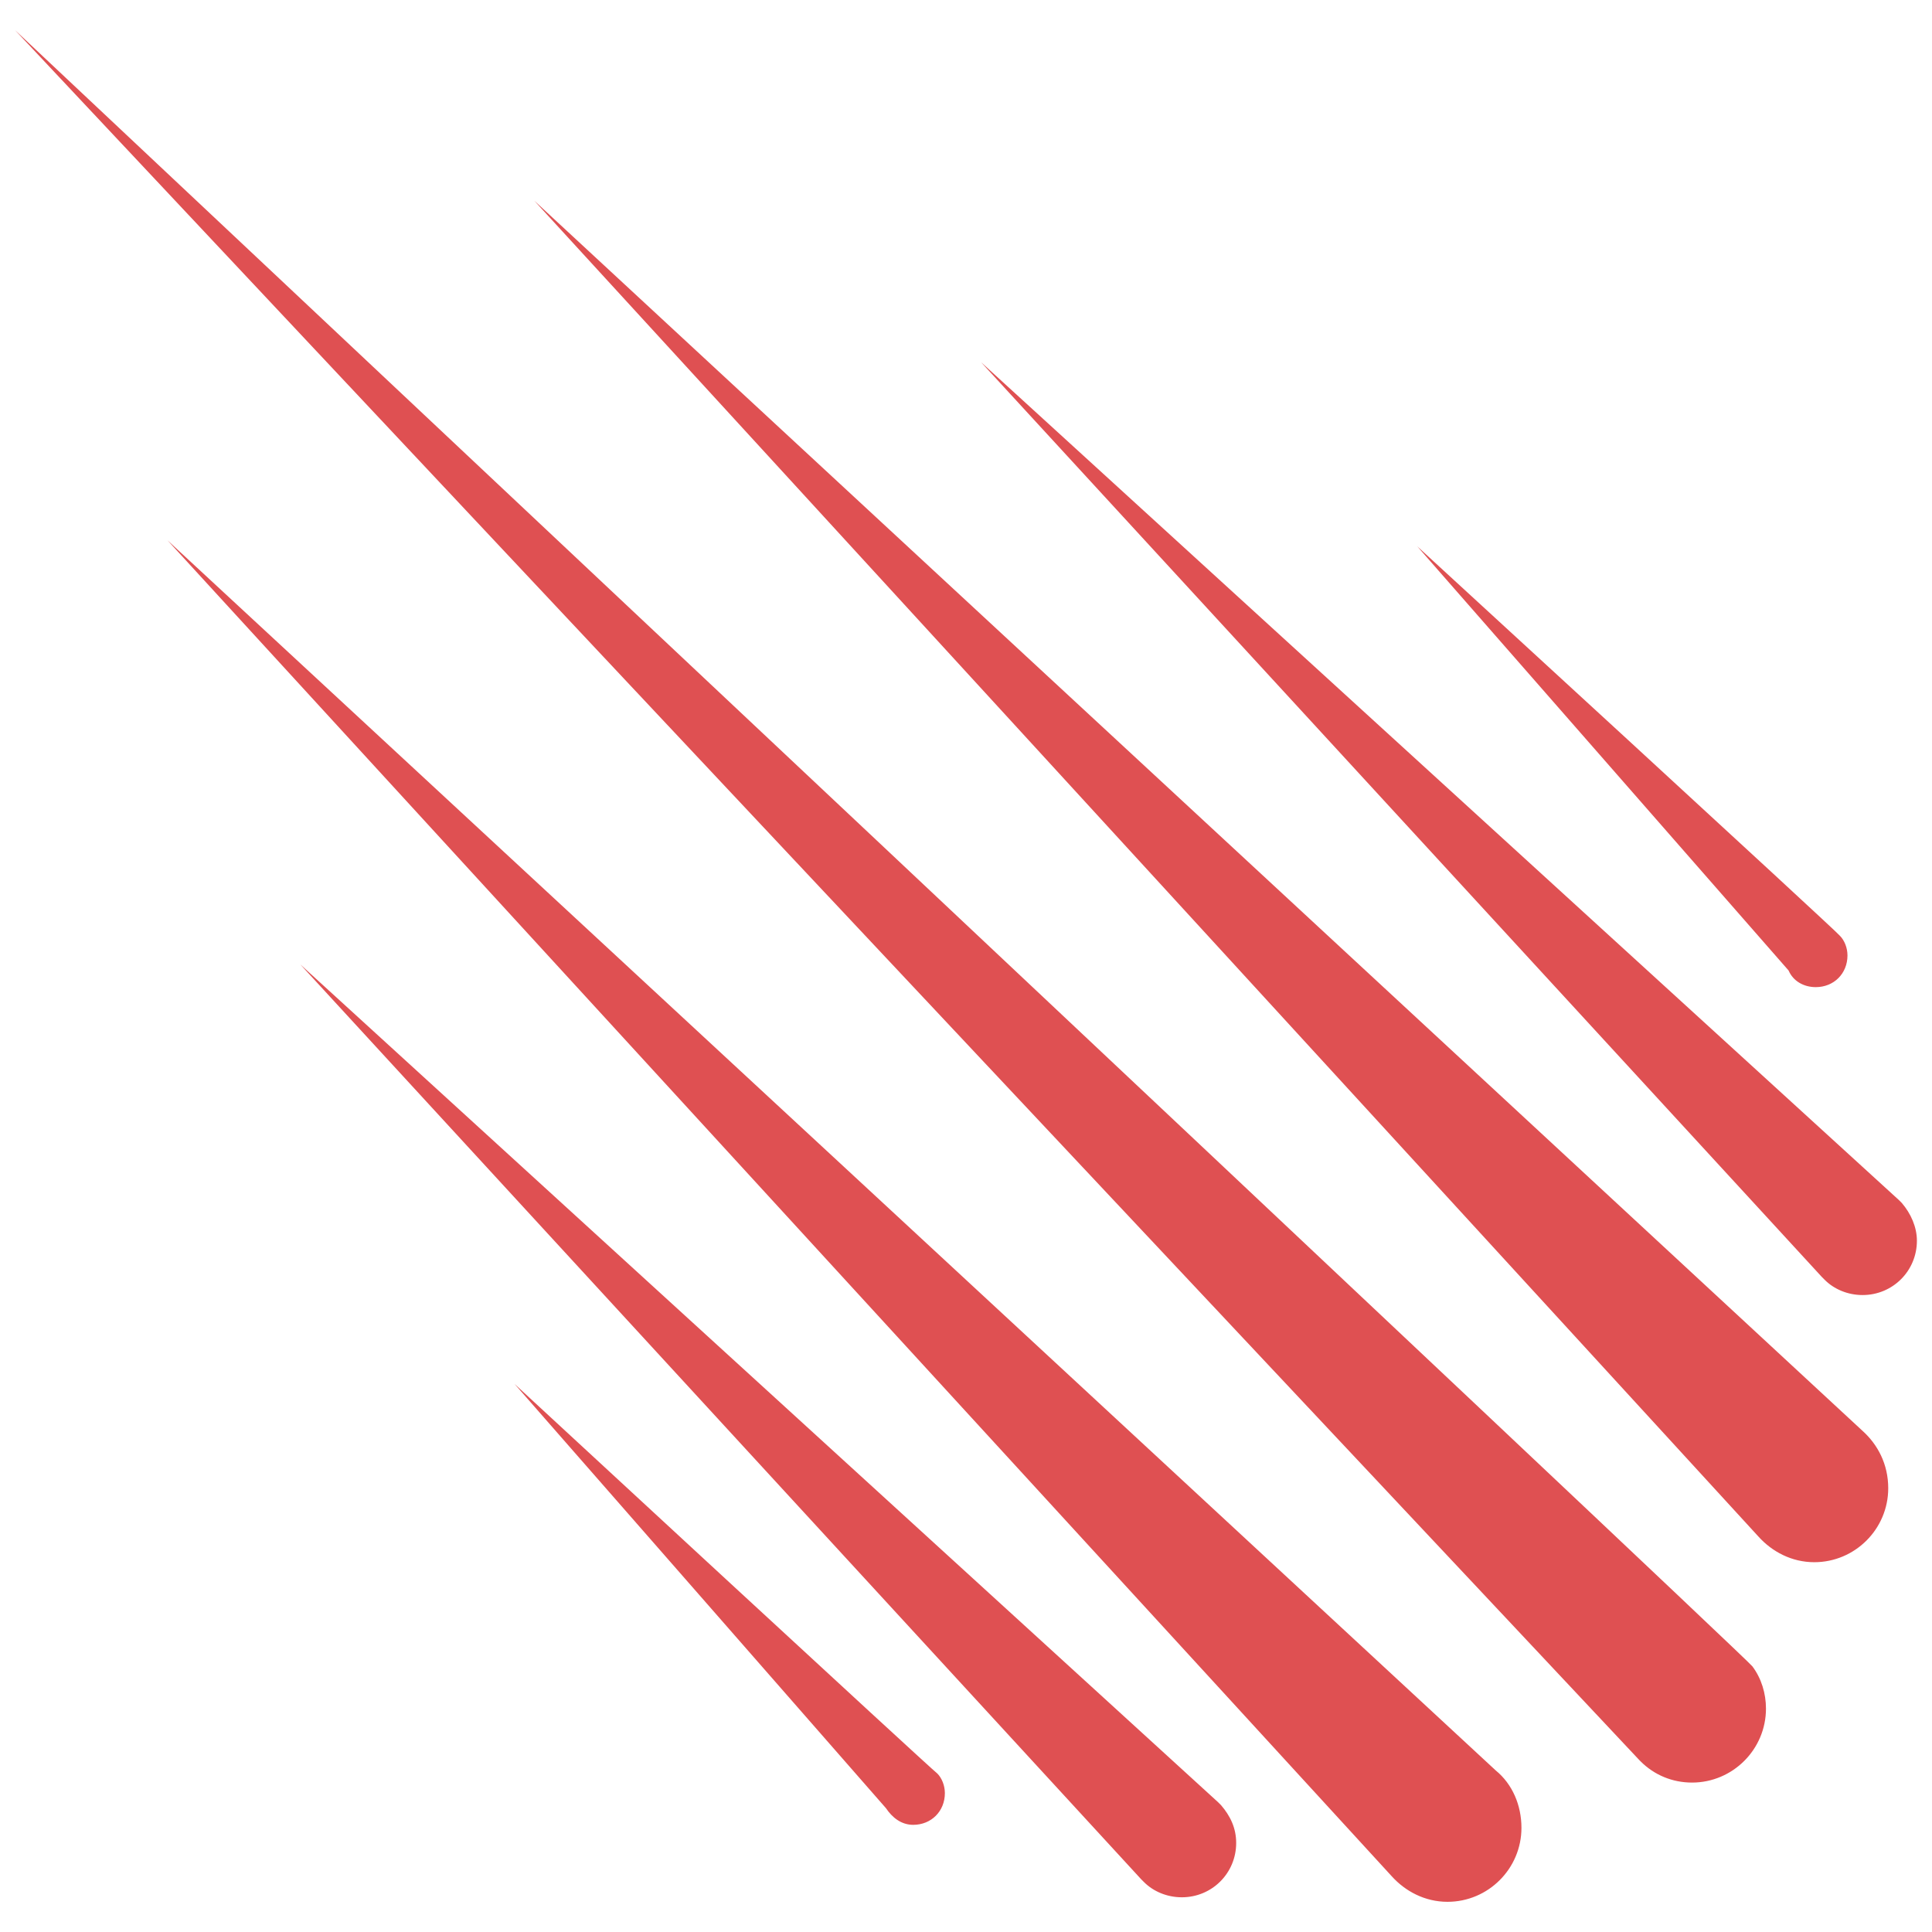
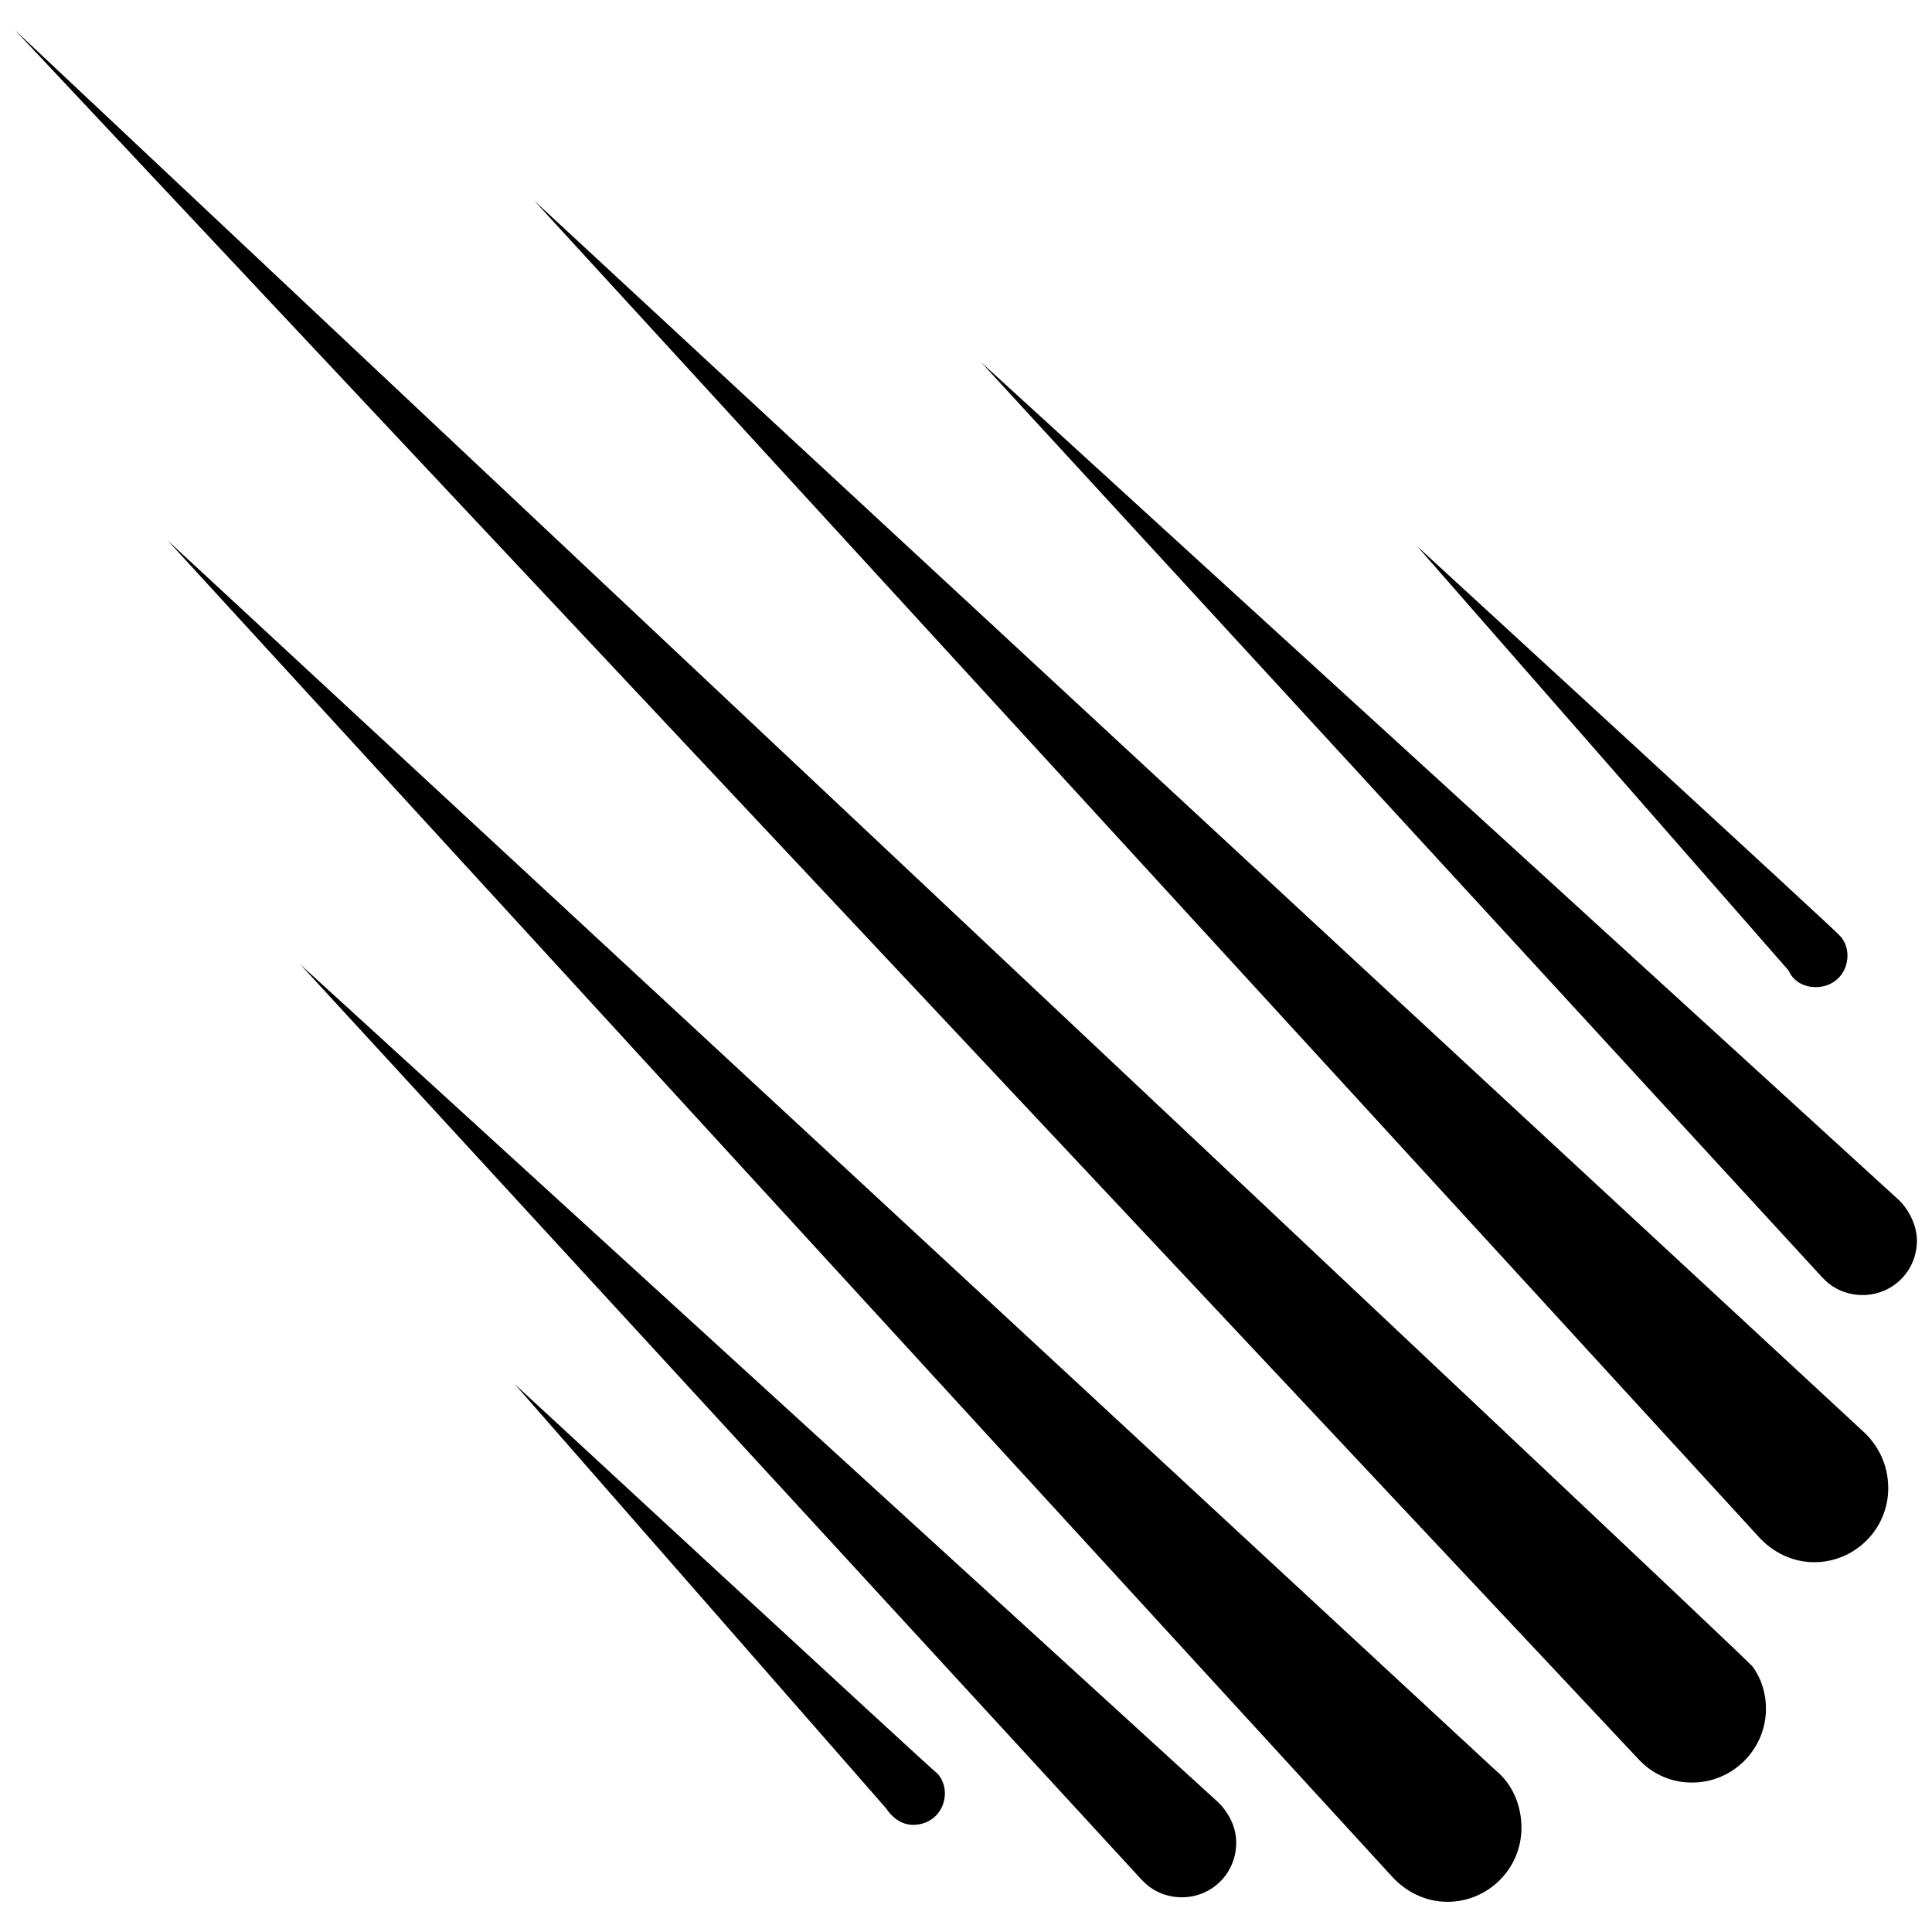
<svg xmlns="http://www.w3.org/2000/svg" viewBox="0 0 128 128">
-   <path d="M120.3 65.4c1.2 0 2.1-.9 2.1-2.1 0-.5-.2-1-.5-1.3-.1-.2-28-25.8-28-25.8l24.6 28.1c.3.7 1 1.1 1.8 1.1zm5.7 14.3l-.2-.2L65 24l55.7 60.6.2.2c.6.6 1.5 1 2.5 1 2 0 3.6-1.6 3.6-3.6 0-.9-.4-1.8-1-2.5zm-26.9 37.6l-88-81.5 81.1 88.5c.9 1 2.2 1.7 3.7 1.7 2.7 0 4.9-2.2 4.9-4.9 0-1.5-.6-2.9-1.7-3.8zM1 2l107.6 114.6.1.1c.9.9 2.1 1.4 3.4 1.4 2.7 0 4.9-2.2 4.9-4.9 0-1-.3-2-.9-2.8C115.8 109.9 1 2 1 2zm122.4 92.8l-88-81.5 81.1 88.5c.9 1 2.2 1.7 3.7 1.7 2.7 0 4.9-2.2 4.9-4.9 0-1.6-.7-2.9-1.7-3.8zm-42.5 24.8l-.2-.2-60.8-55.5 55.7 60.6.2.2c.6.6 1.5 1 2.5 1 2 0 3.6-1.6 3.6-3.6 0-1-.4-1.8-1-2.5zM34.1 91.7l24.6 28.1c.4.6 1 1.1 1.8 1.1 1.2 0 2.1-.9 2.1-2.1 0-.5-.2-1-.5-1.3-.2-.1-28-25.8-28-25.8z" fill="#DF5052" />
+   <path d="M120.3 65.4c1.2 0 2.1-.9 2.1-2.1 0-.5-.2-1-.5-1.3-.1-.2-28-25.8-28-25.8l24.6 28.1c.3.7 1 1.1 1.8 1.1zm5.7 14.3l-.2-.2L65 24l55.7 60.6.2.2c.6.6 1.5 1 2.5 1 2 0 3.6-1.6 3.6-3.6 0-.9-.4-1.8-1-2.5zm-26.9 37.6l-88-81.5 81.1 88.5c.9 1 2.2 1.7 3.7 1.7 2.7 0 4.9-2.2 4.9-4.9 0-1.5-.6-2.9-1.7-3.8zM1 2l107.6 114.6.1.1c.9.9 2.1 1.4 3.4 1.4 2.7 0 4.9-2.2 4.9-4.9 0-1-.3-2-.9-2.8C115.8 109.9 1 2 1 2zm122.4 92.8l-88-81.5 81.1 88.5c.9 1 2.2 1.7 3.7 1.7 2.7 0 4.9-2.2 4.9-4.9 0-1.6-.7-2.9-1.7-3.8zm-42.5 24.8l-.2-.2-60.8-55.5 55.7 60.6.2.2c.6.6 1.5 1 2.5 1 2 0 3.6-1.6 3.6-3.6 0-1-.4-1.8-1-2.5zM34.1 91.7l24.6 28.1c.4.6 1 1.1 1.8 1.1 1.2 0 2.1-.9 2.1-2.1 0-.5-.2-1-.5-1.3-.2-.1-28-25.8-28-25.8z" fill="#000" />
</svg>
